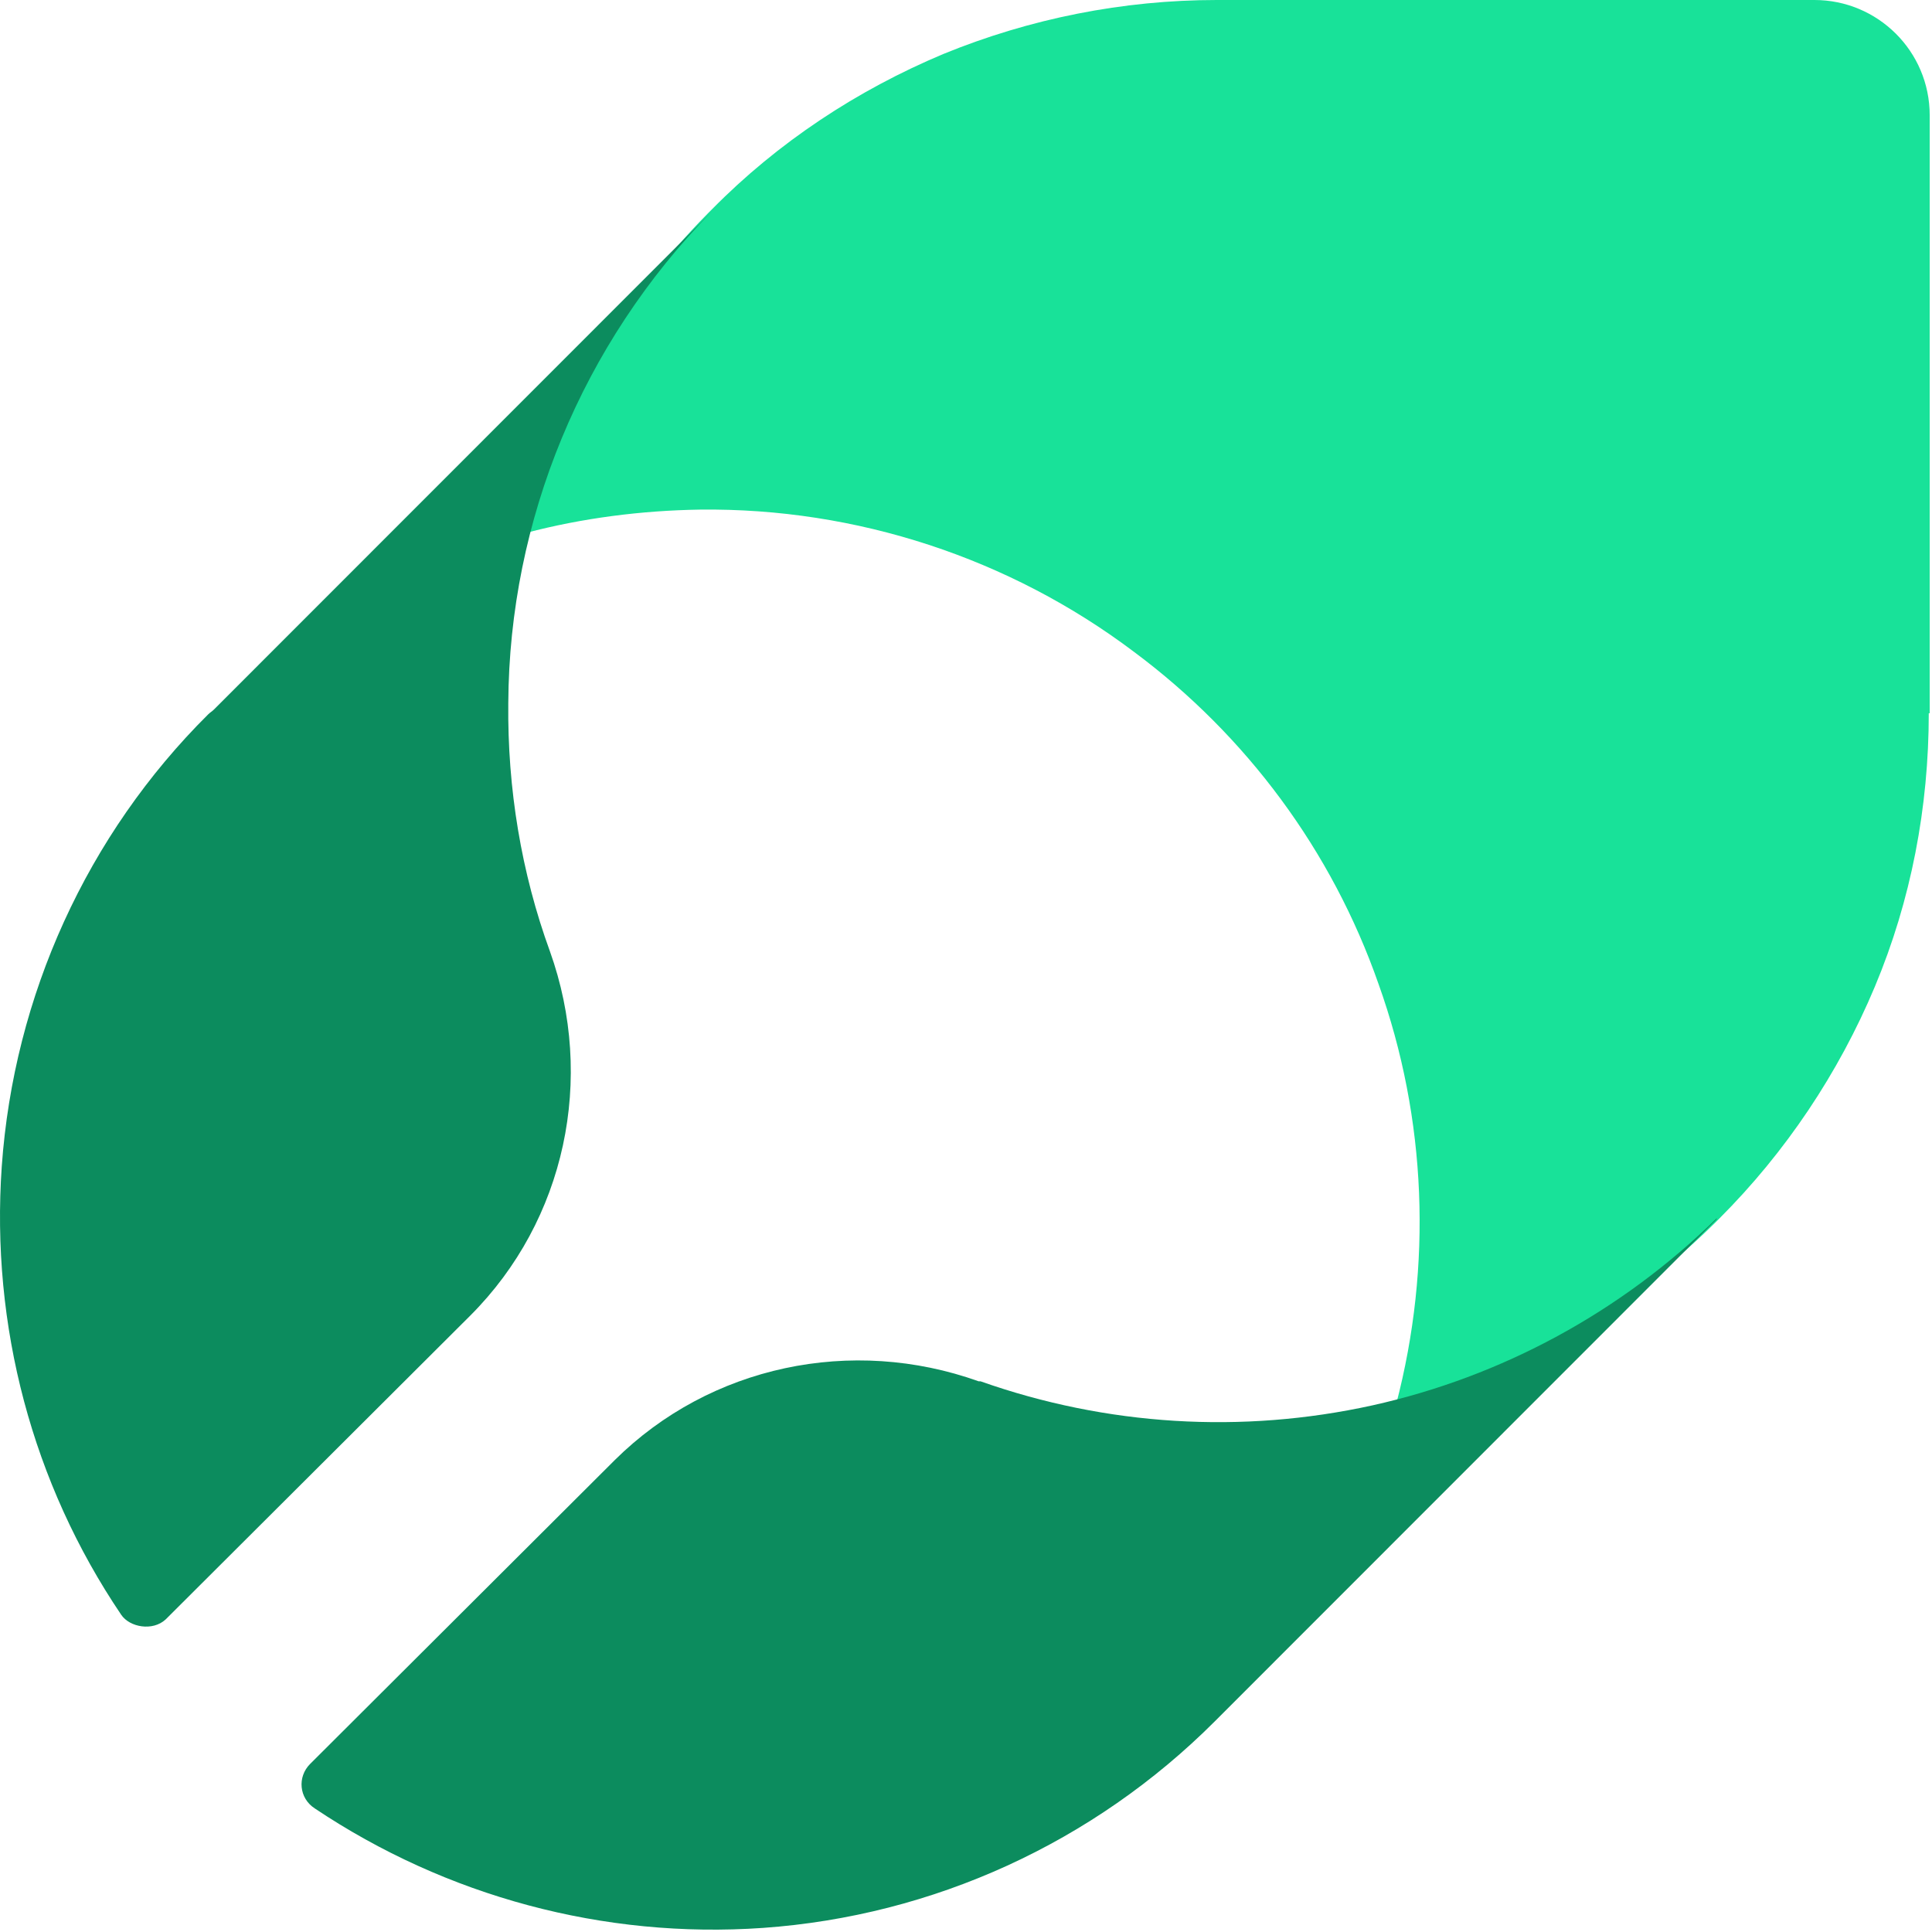
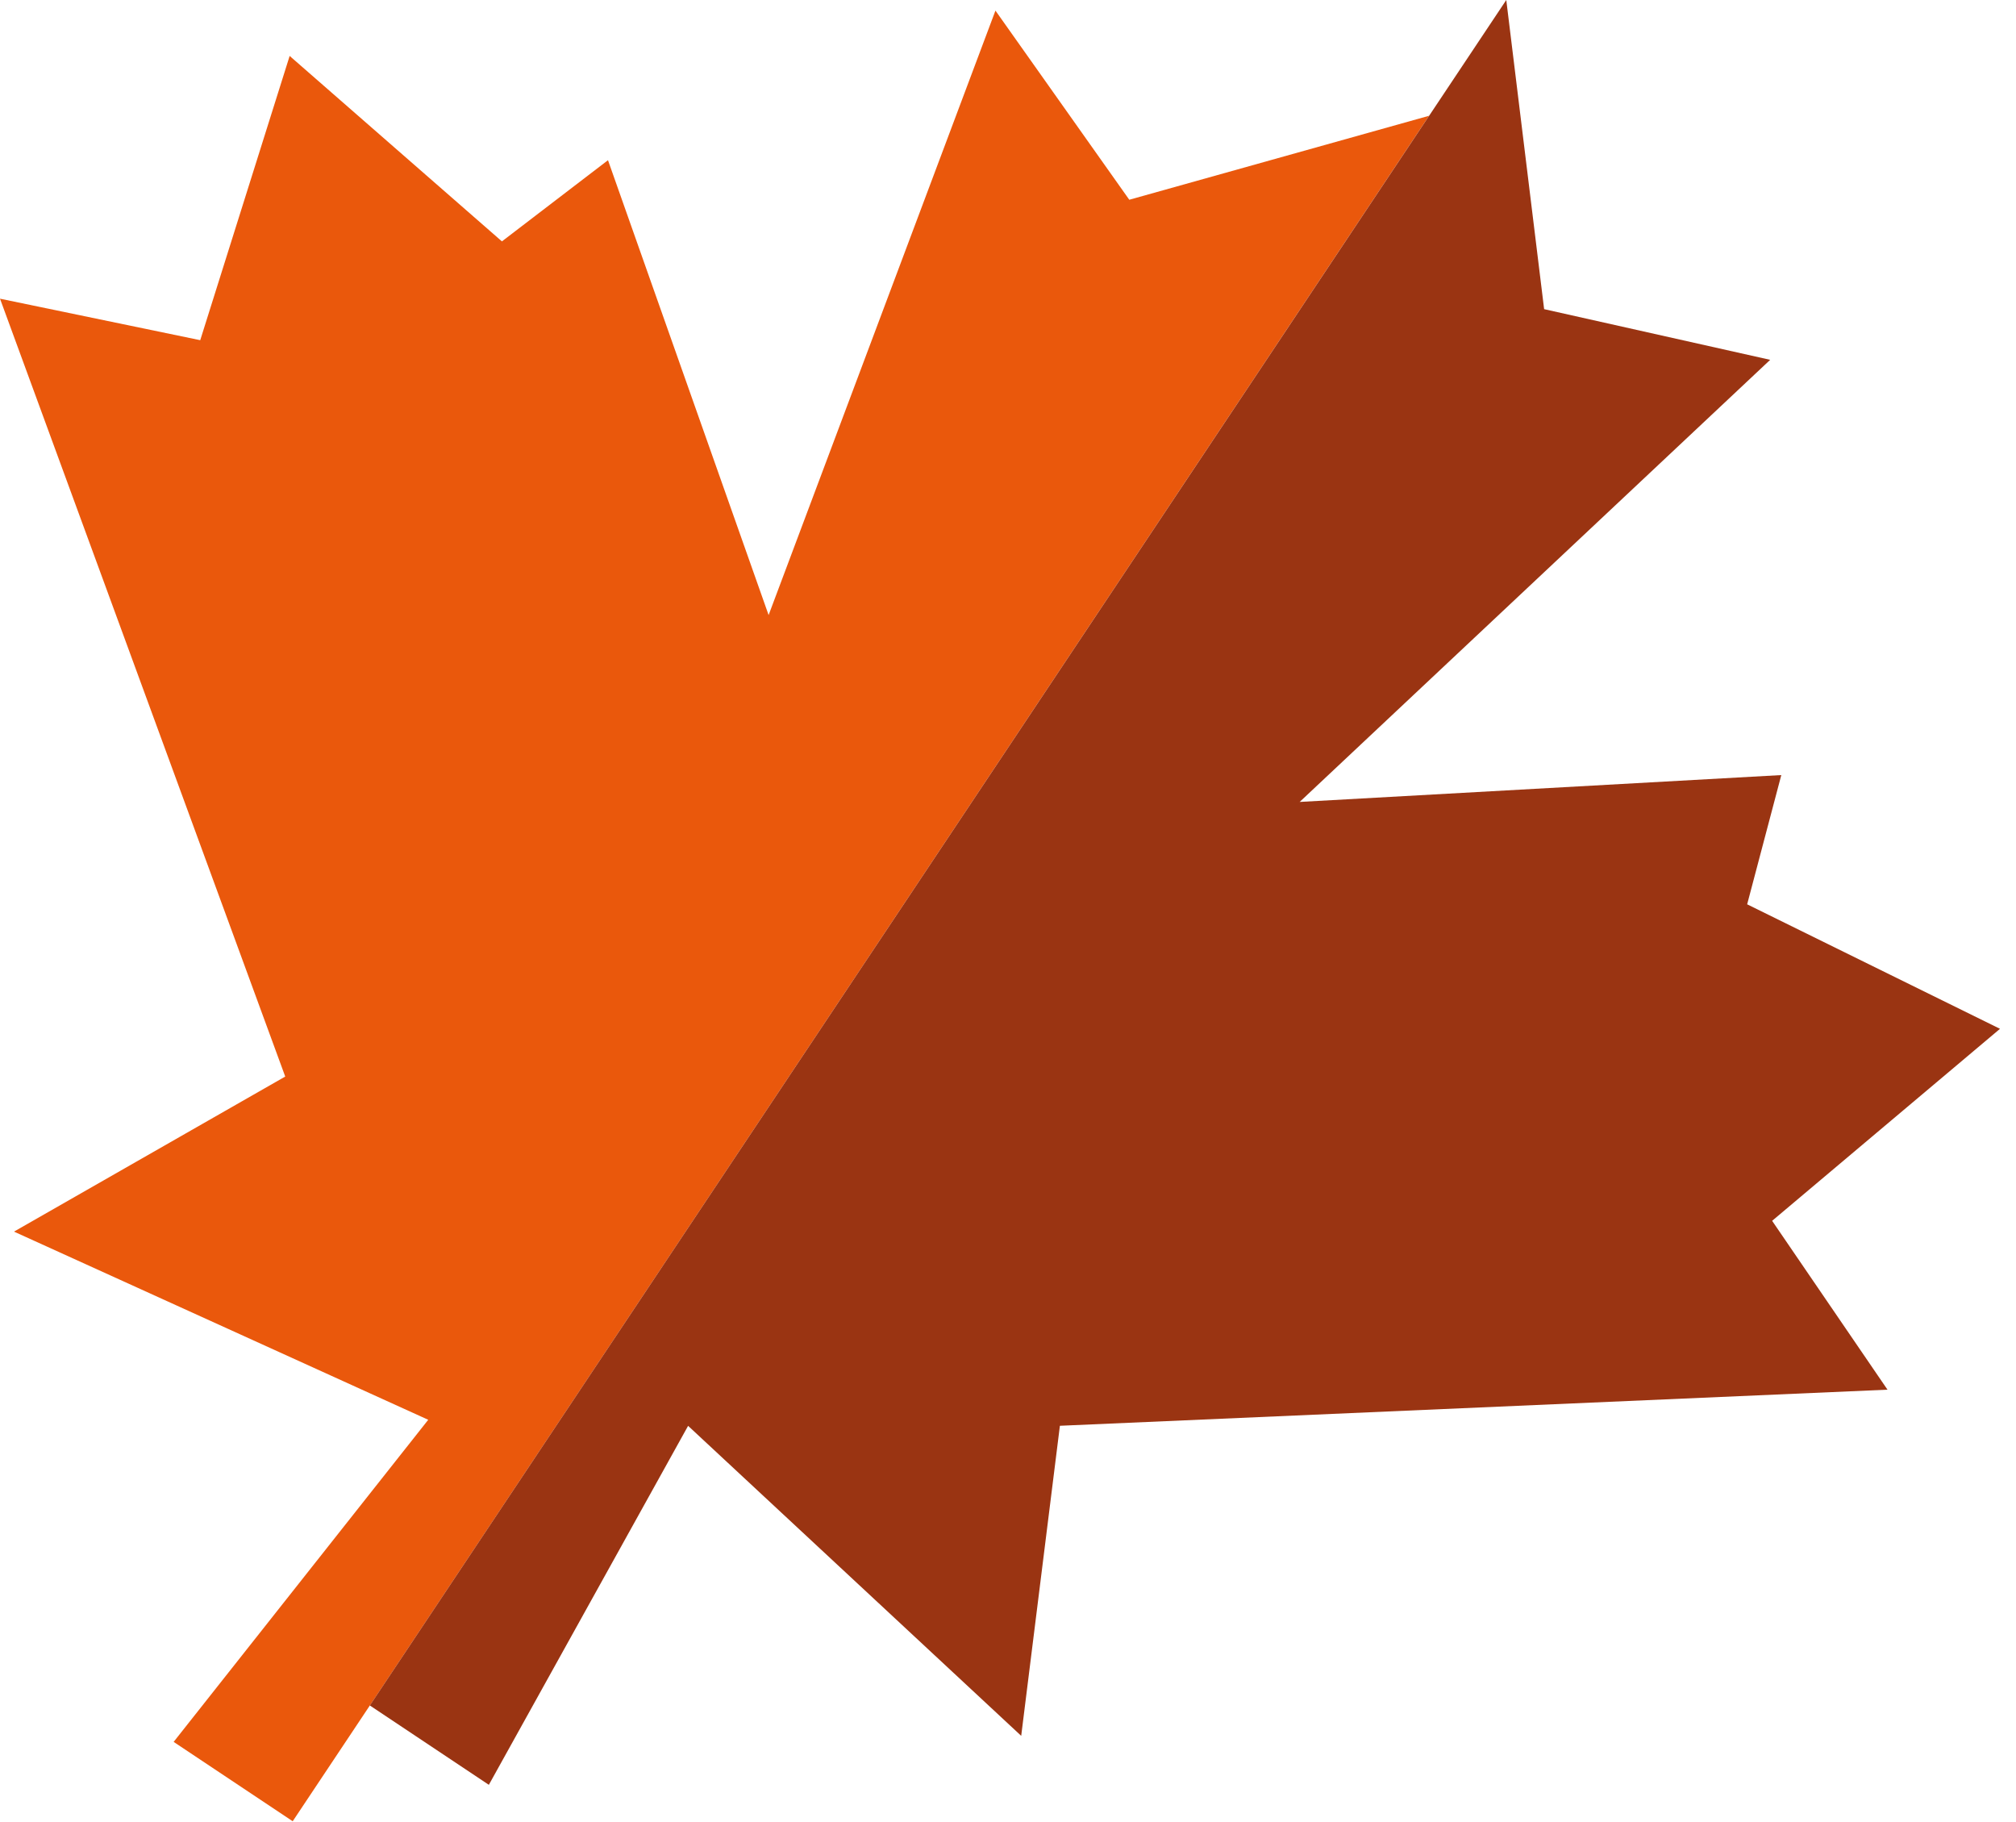
- <svg xmlns="http://www.w3.org/2000/svg" width="502" height="502" viewBox="0 0 502 502" fill="none">
-   <path d="M501.402 185.33V29.962C501.402 13.29 487.876 0 471.453 0H316.156C291.763 0 267.611 4.832 245.15 14.014C222.689 23.438 202.16 36.969 185.012 54.367L183.804 55.575C161.101 78.53 144.92 107.042 136.708 138.454C151.441 134.588 166.656 132.655 181.871 132.413C222.447 131.93 262.298 144.978 294.661 169.383C323.885 191.13 346.104 221.092 358.18 255.645C370.739 290.681 372.188 328.859 362.769 364.862C393.925 356.647 422.666 340.457 445.611 317.744L446.818 316.536C463.966 299.38 477.732 278.841 487.151 256.37C496.571 233.898 501.16 209.735 501.16 185.33H501.402Z" fill="#18E299" />
-   <path d="M132.071 182.706C132.312 135.044 151.32 89.307 184.764 55.125L55.557 184.391C55.076 184.873 54.594 185.113 54.113 185.595C22.593 216.888 3.586 258.774 0.458 303.066C-2.43 344.47 8.397 385.392 31.496 419.575C33.699 422.835 39.677 423.907 43.046 420.778L122.206 341.822C146.989 317.028 154.689 280.198 142.899 247.219C135.44 226.758 131.831 204.852 132.071 182.706Z" fill="#0C8C5E" />
-   <path d="M446.067 316.547C421.284 340.86 390.245 357.71 356.56 365.172C322.634 372.635 287.506 370.468 254.783 358.914C254.783 358.914 254.542 358.914 254.301 358.914C221.338 347.118 184.525 354.821 159.742 379.375L80.581 458.331C77.212 461.701 77.694 467.238 81.784 469.885C115.95 492.754 156.855 503.827 198.24 500.938C242.512 497.809 284.137 478.792 315.656 447.258L316.859 446.054L446.067 316.788V316.547Z" fill="#0C8C5E" />
+ <svg xmlns="http://www.w3.org/2000/svg" width="31" height="28" viewBox="0 0 31 28" fill="none">
+   <path d="M6.585 21.828L2.67 26.78L4.501 28L21.975 1.78L17.365 3.071L15.307 0.163L11.819 9.456L9.349 2.463L7.718 3.711L4.454 0.86L3.079 5.23L0 4.592L4.386 16.551L0.215 18.935L6.585 21.828Z" fill="#EA580C" />
+   <path d="M10.581 21.921L7.517 27.44L5.687 26.22L23.162 0L23.744 4.753L27.22 5.532L19.985 12.329L27.391 11.916L26.866 13.903L30.754 15.817L27.25 18.769L29.024 21.365L16.298 21.92L15.703 26.687L10.581 21.921Z" fill="#9A3412" />
</svg>
